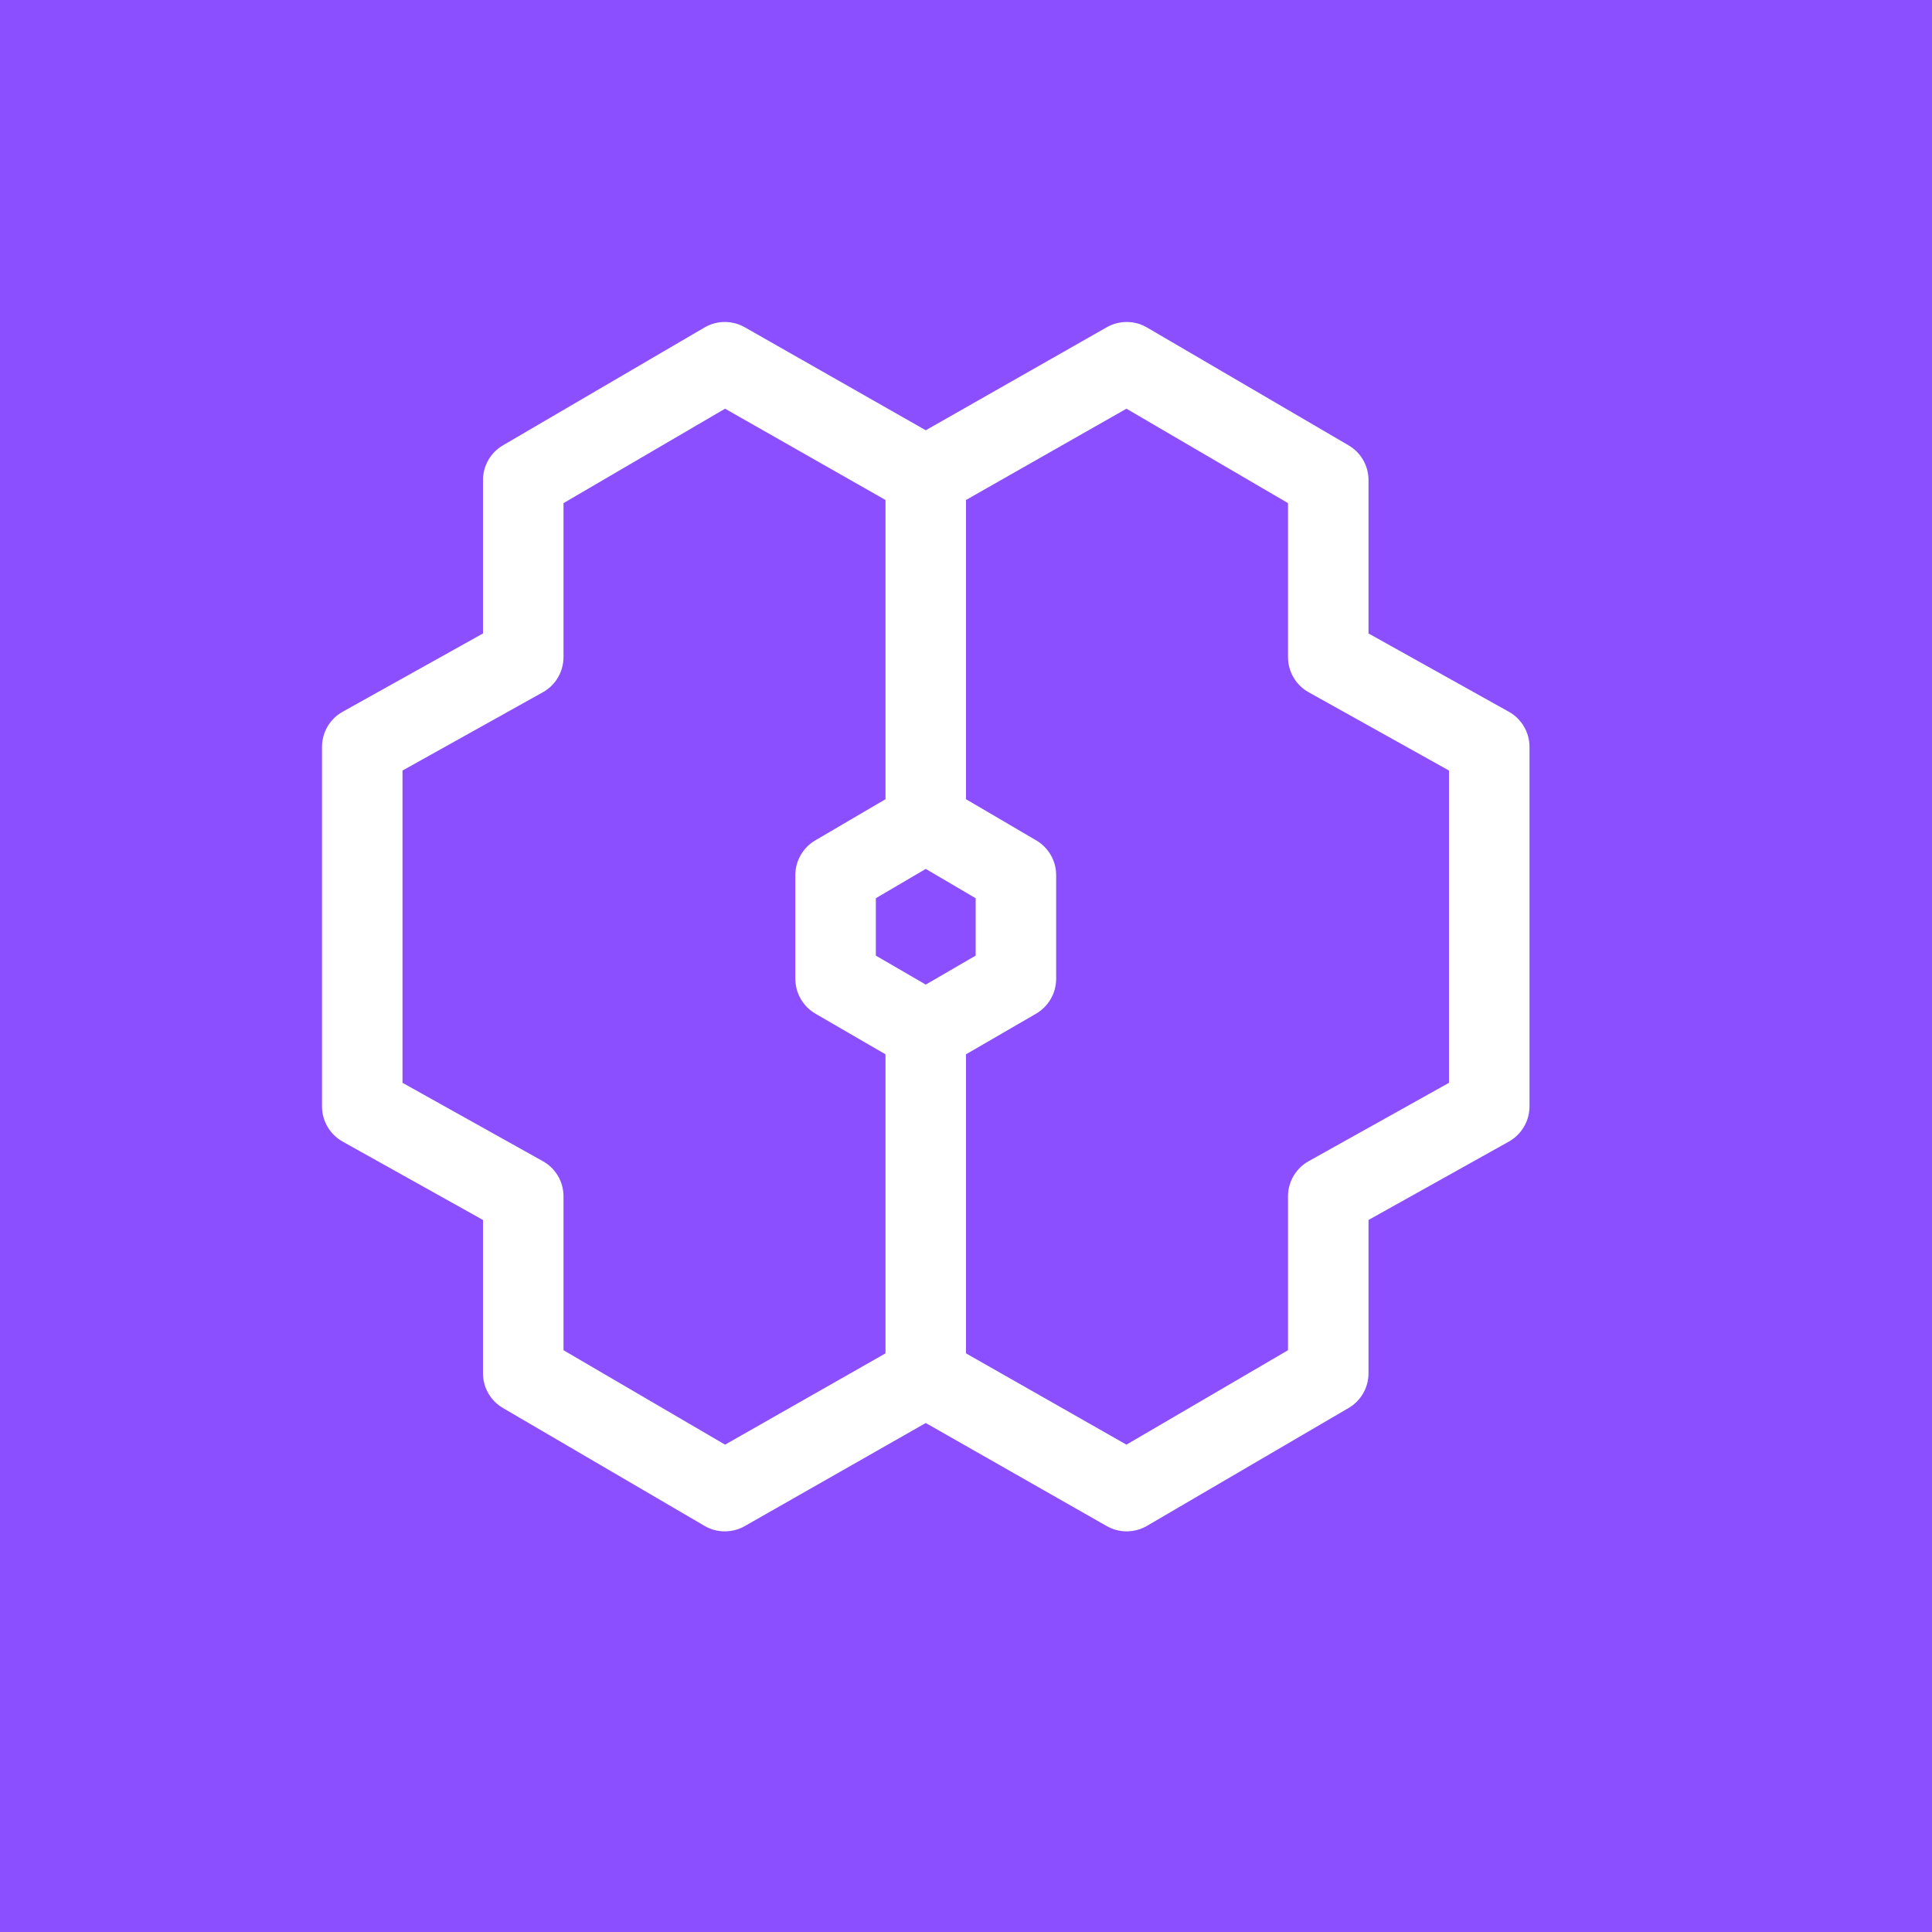
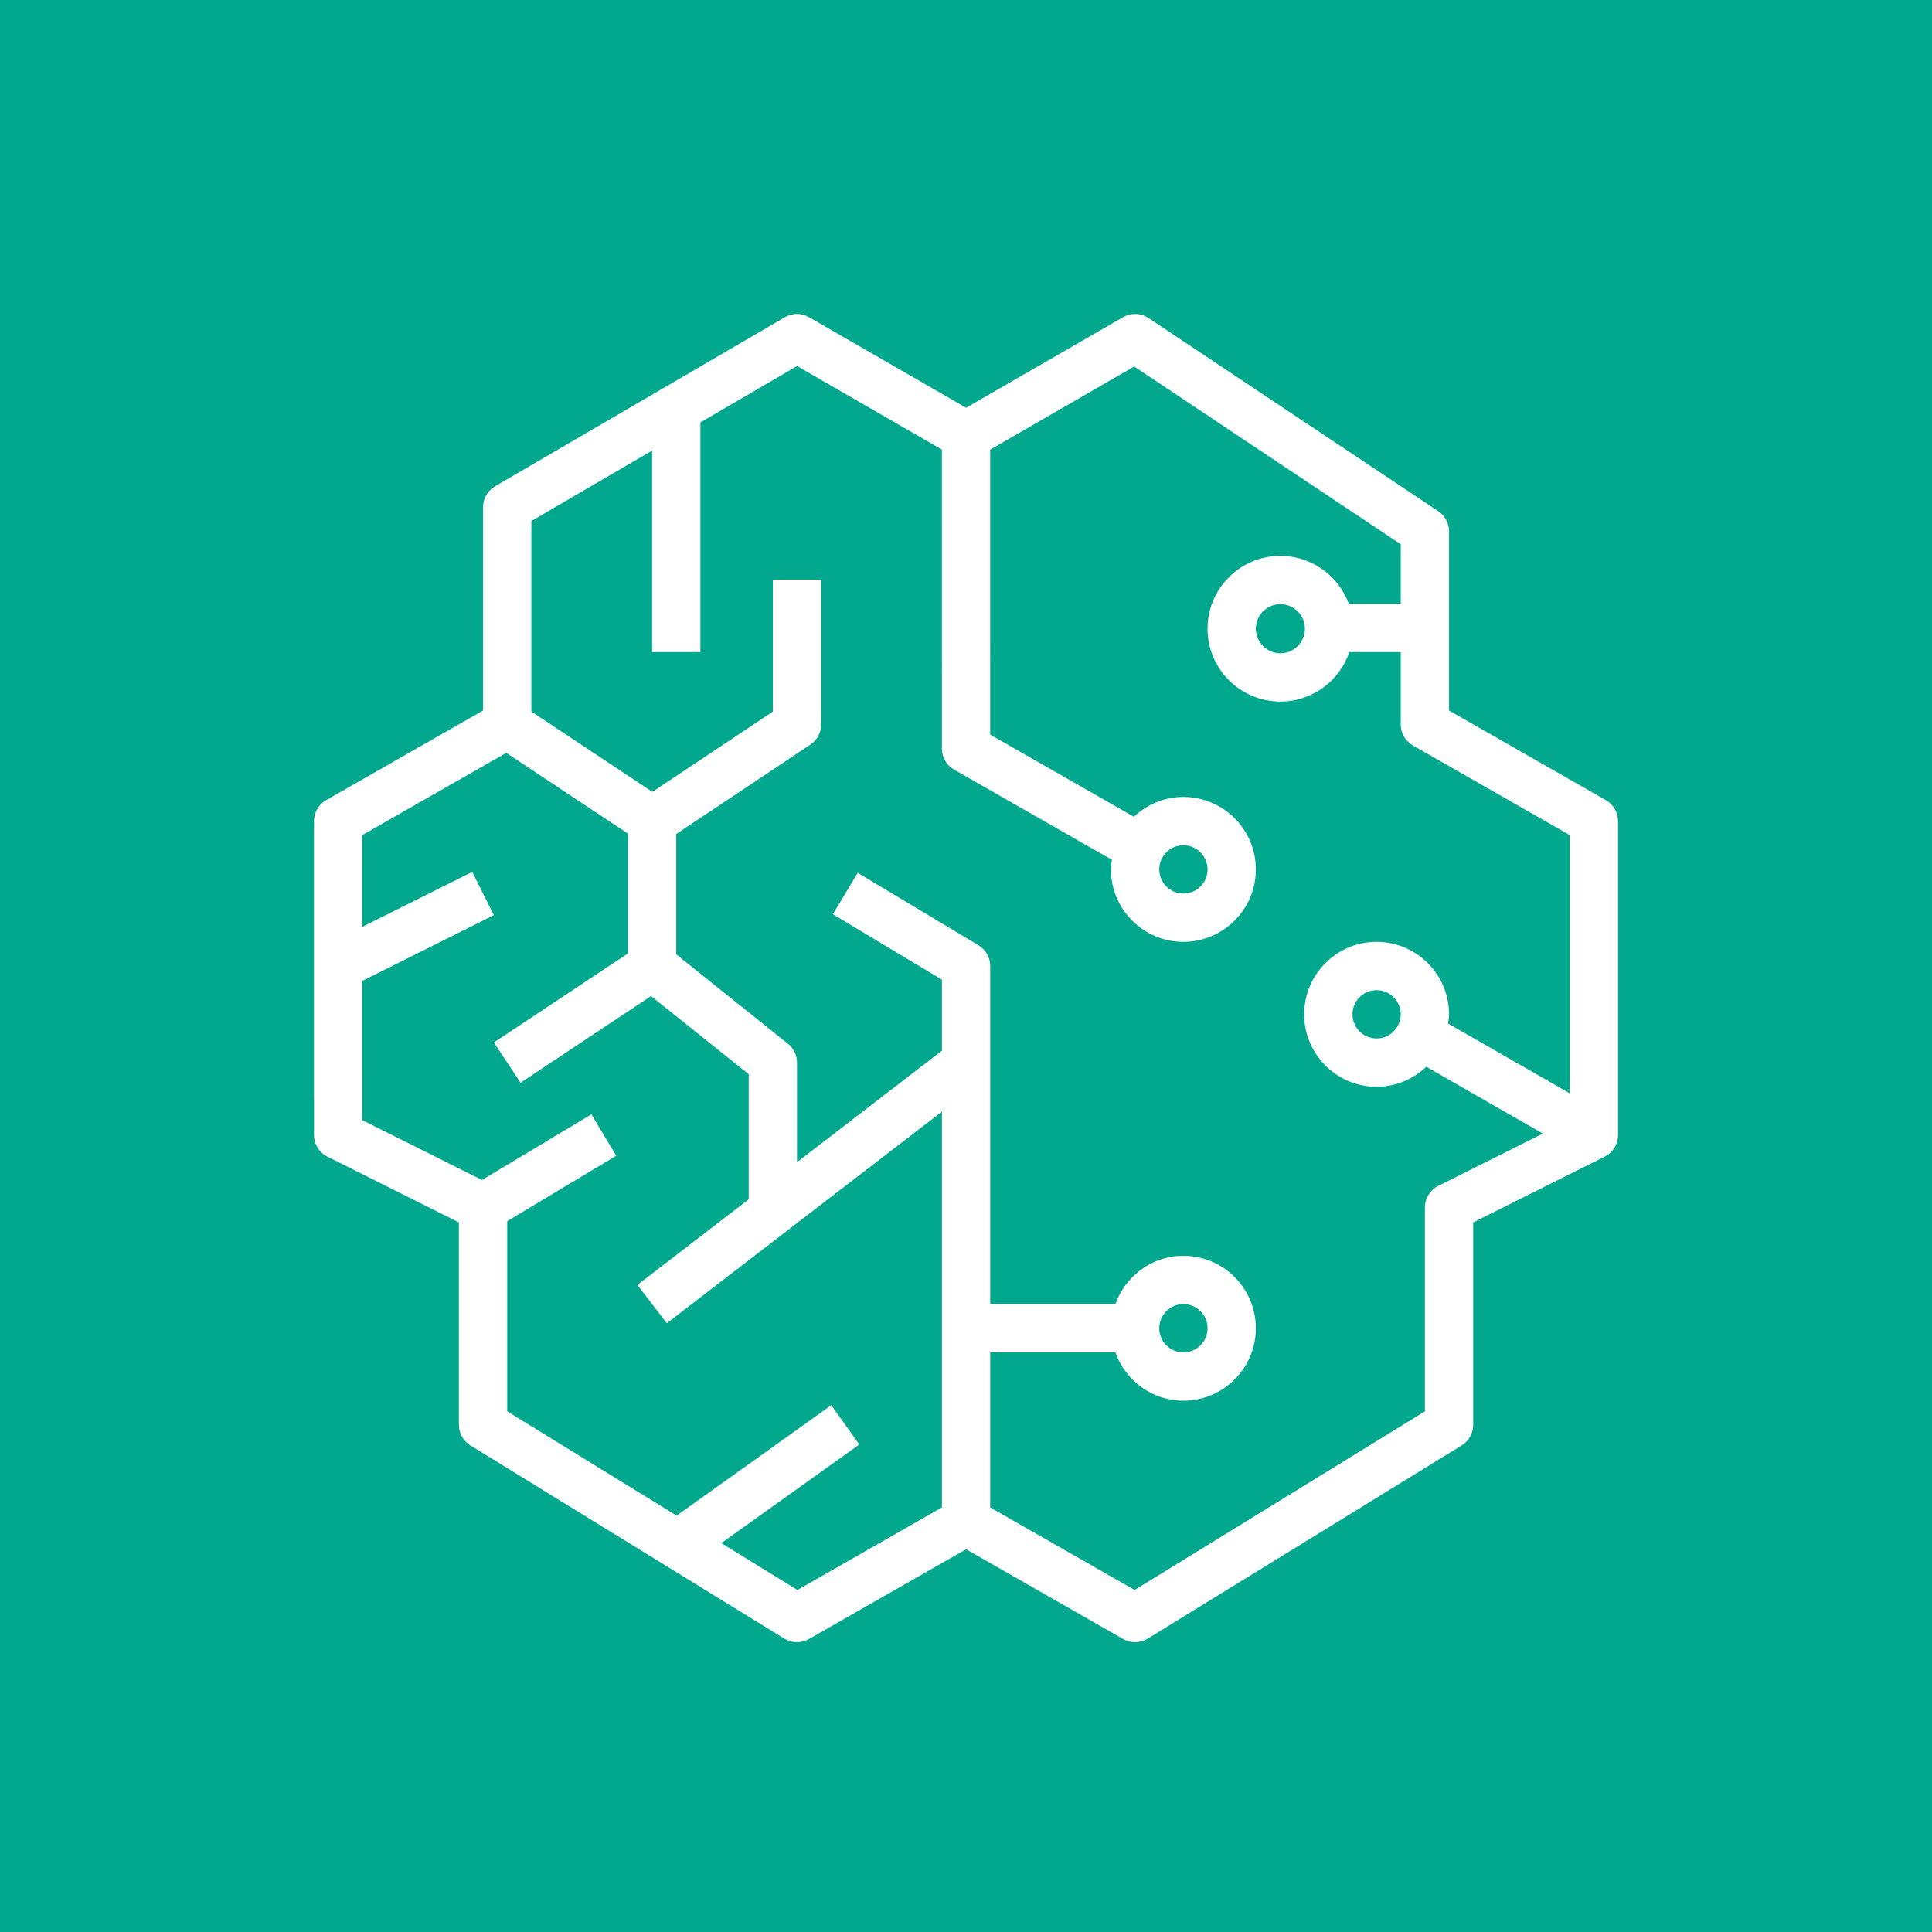
- <svg xmlns="http://www.w3.org/2000/svg" width="24" height="24" viewBox="0 0 24 24" fill="none">
-   <rect width="24" height="24" fill="#8C4FFF" />
-   <path d="M18.744 8.842L17 7.869V5.963C17 5.785 16.905 5.621 16.752 5.532L14.248 4.068C14.096 3.978 13.903 3.977 13.749 4.065L11.5 5.345L9.251 4.065C9.097 3.977 8.904 3.978 8.752 4.068L6.248 5.532C6.095 5.621 6 5.785 6 5.963V7.869L4.256 8.842C4.098 8.93 4 9.097 4 9.279V13.744C4 13.925 4.098 14.092 4.256 14.181L6 15.155V17.06C6 17.238 6.095 17.402 6.248 17.491L8.752 18.955C8.904 19.045 9.097 19.046 9.251 18.958L11.5 17.677L13.749 18.958C13.825 19.001 13.911 19.023 13.996 19.023C14.083 19.023 14.171 19 14.248 18.955L16.752 17.491C16.905 17.402 17 17.238 17 17.06V15.155L18.744 14.181C18.902 14.092 19 13.925 19 13.744V9.279C19 9.097 18.902 8.93 18.744 8.842ZM11.5 12.231L10.88 11.871V11.158L11.5 10.794L12.12 11.158V11.871L11.5 12.231ZM9.007 17.946L7 16.773V14.861C7 14.68 6.902 14.513 6.744 14.425L5 13.451V9.572L6.744 8.599C6.902 8.511 7 8.344 7 8.162V6.25L9.007 5.077L11 6.211V9.928L10.127 10.44C9.974 10.53 9.88 10.694 9.88 10.871V12.159C9.88 12.337 9.975 12.502 10.129 12.592L11 13.097V16.812L9.007 17.946ZM18 13.451L16.256 14.425C16.098 14.513 16 14.68 16 14.861V16.773L13.993 17.946L12 16.812V13.097L12.871 12.592C13.025 12.502 13.12 12.337 13.12 12.159V10.871C13.12 10.694 13.026 10.53 12.873 10.44L12 9.928V6.211L13.993 5.077L16 6.25V8.162C16 8.344 16.098 8.511 16.256 8.599L18 9.572L18 13.451Z" fill="white" />
+ <svg xmlns="http://www.w3.org/2000/svg" width="80px" height="80px" viewBox="0 0 80 80" version="1.1">
+   <g id="Icon-Architecture/64/Arch_Amazon-SageMaker_64" stroke="none" stroke-width="1" fill="none" fill-rule="evenodd">
+     <g id="Icon-Architecture-BG/64/Machine-Learning" fill="#01A88D">
+       <rect id="Rectangle" x="0" y="0" width="80" height="80" />
+     </g>
+     <path d="M54.034,26.034 C54.034,26.594 53.578,27.05 53.017,27.05 C52.458,27.05 52.002,26.594 52.002,26.034 C52.002,25.474 52.458,25.018 53.017,25.018 C53.578,25.018 54.034,25.474 54.034,26.034 L54.034,26.034 Z M48.002,36 C48.002,35.449 48.45,35 49.002,35 C49.554,35 50.002,35.449 50.002,36 C50.002,36.551 49.554,37 49.002,37 C48.45,37 48.002,36.551 48.002,36 L48.002,36 Z M48.002,55 C48.002,54.449 48.45,54 49.002,54 C49.554,54 50.002,54.449 50.002,55 C50.002,55.551 49.554,56 49.002,56 C48.45,56 48.002,55.551 48.002,55 L48.002,55 Z M58.002,42 C58.002,42.551 57.554,43 57.002,43 C56.45,43 56.002,42.551 56.002,42 C56.002,41.449 56.45,41 57.002,41 C57.554,41 58.002,41.449 58.002,42 L58.002,42 Z M65,45.272 L59.963,42.382 C59.979,42.256 60.002,42.131 60.002,42 C60.002,40.346 58.656,39 57.002,39 C55.347,39 54.002,40.346 54.002,42 C54.002,43.654 55.347,45 57.002,45 C57.801,45 58.523,44.681 59.061,44.171 L63.886,46.939 L59.555,49.105 C59.216,49.275 59.002,49.621 59.002,50 L59.002,58.441 L46.983,65.837 L41.003,62.42 L41.003,56 L46.186,56 C46.6,57.161 47.7,58 49.002,58 C50.656,58 52.002,56.654 52.002,55 C52.002,53.345 50.656,52 49.002,52 C47.7,52 46.6,52.838 46.186,54 L41.003,54 L41.003,40 C41.003,39.649 40.818,39.323 40.517,39.142 L35.516,36.142 L34.487,37.857 L39.003,40.566 L39.003,43.507 L33.002,48.123 L33.002,44 C33.002,43.696 32.864,43.408 32.627,43.219 L28.002,39.519 L28.002,34.535 L33.556,30.833 C33.835,30.647 34.002,30.335 34.002,30.001 L34.002,24.001 L32.002,24.001 L32.002,29.466 L27.013,32.79 L22.002,29.464 L22.002,21.575 L27.002,18.659 L27.002,27.001 L29.002,27.001 L29.002,17.492 L33.005,15.157 L39.001,18.616 L39.002,31.001 C39.002,31.36 39.194,31.69 39.506,31.868 L46.042,35.603 C46.024,35.734 46.002,35.864 46.002,36 C46.002,37.654 47.347,39 49.002,39 C50.656,39 52.002,37.654 52.002,36 C52.002,34.346 50.656,33 49.002,33 C48.208,33 47.49,33.315 46.953,33.82 L41.002,30.42 L41.001,18.618 L46.964,15.177 L58.002,22.536 L58.002,25.001 L55.851,25.001 C55.429,23.845 54.318,23.018 53.017,23.018 C51.354,23.018 50.002,24.371 50.002,26.034 C50.002,27.697 51.354,29.05 53.017,29.05 C54.343,29.05 55.471,28.191 55.875,27.001 L58.002,27.001 L58.002,30.001 C58.002,30.36 58.194,30.691 58.506,30.869 L65,34.58 L65,45.272 Z M33.02,65.837 L29.867,63.897 L35.583,59.814 L34.421,58.186 L28.018,62.759 L21.002,58.441 L21.002,50.566 L25.516,47.857 L24.487,46.142 L19.958,48.86 L15.002,46.382 L15.001,40.617 L20.449,37.894 L19.555,36.105 L15.001,38.381 L15.002,34.58 L20.963,31.175 L26.002,34.519 L26.002,39.48 L20.449,43.167 L21.555,44.833 L26.958,41.245 L31.002,44.48 L31.002,49.662 L26.392,53.207 L27.611,54.792 L39.003,46.03 L39.003,62.419 L33.02,65.837 Z M66.496,33.132 L60.002,29.421 L60.002,22.001 C60.002,21.666 59.835,21.354 59.556,21.169 L47.556,13.169 C47.24,12.959 46.832,12.945 46.502,13.135 L40.004,16.885 L33.502,13.135 C33.19,12.955 32.807,12.955 32.498,13.137 L20.498,20.137 C20.19,20.316 20.002,20.645 20.002,21.001 L20.002,29.421 L13.506,33.132 C13.194,33.309 13.002,33.641 13.002,34 L13.002,34.417 C13.001,34.438 13,34.458 13,34.479 L13,45.363 C13,45.383 13.001,45.403 13.002,45.422 L13.002,47 C13.002,47.379 13.216,47.725 13.555,47.894 L19.002,50.618 L19.002,59 C19.002,59.347 19.181,59.669 19.477,59.851 L32.477,67.851 C32.638,67.95 32.82,68 33.002,68 C33.173,68 33.344,67.956 33.498,67.868 L40.003,64.152 L46.506,67.868 C46.821,68.049 47.213,68.042 47.526,67.851 L60.526,59.851 C60.822,59.669 61.002,59.347 61.002,59 L61.002,50.618 L66.447,47.894 C66.786,47.725 67,47.379 67,47 L67,34 C67,33.641 66.807,33.31 66.496,33.132 L66.496,33.132 Z" id="Amazon-SageMaker_Icon_64_Squid" fill="#FFFFFF" />
+   </g>
</svg>
